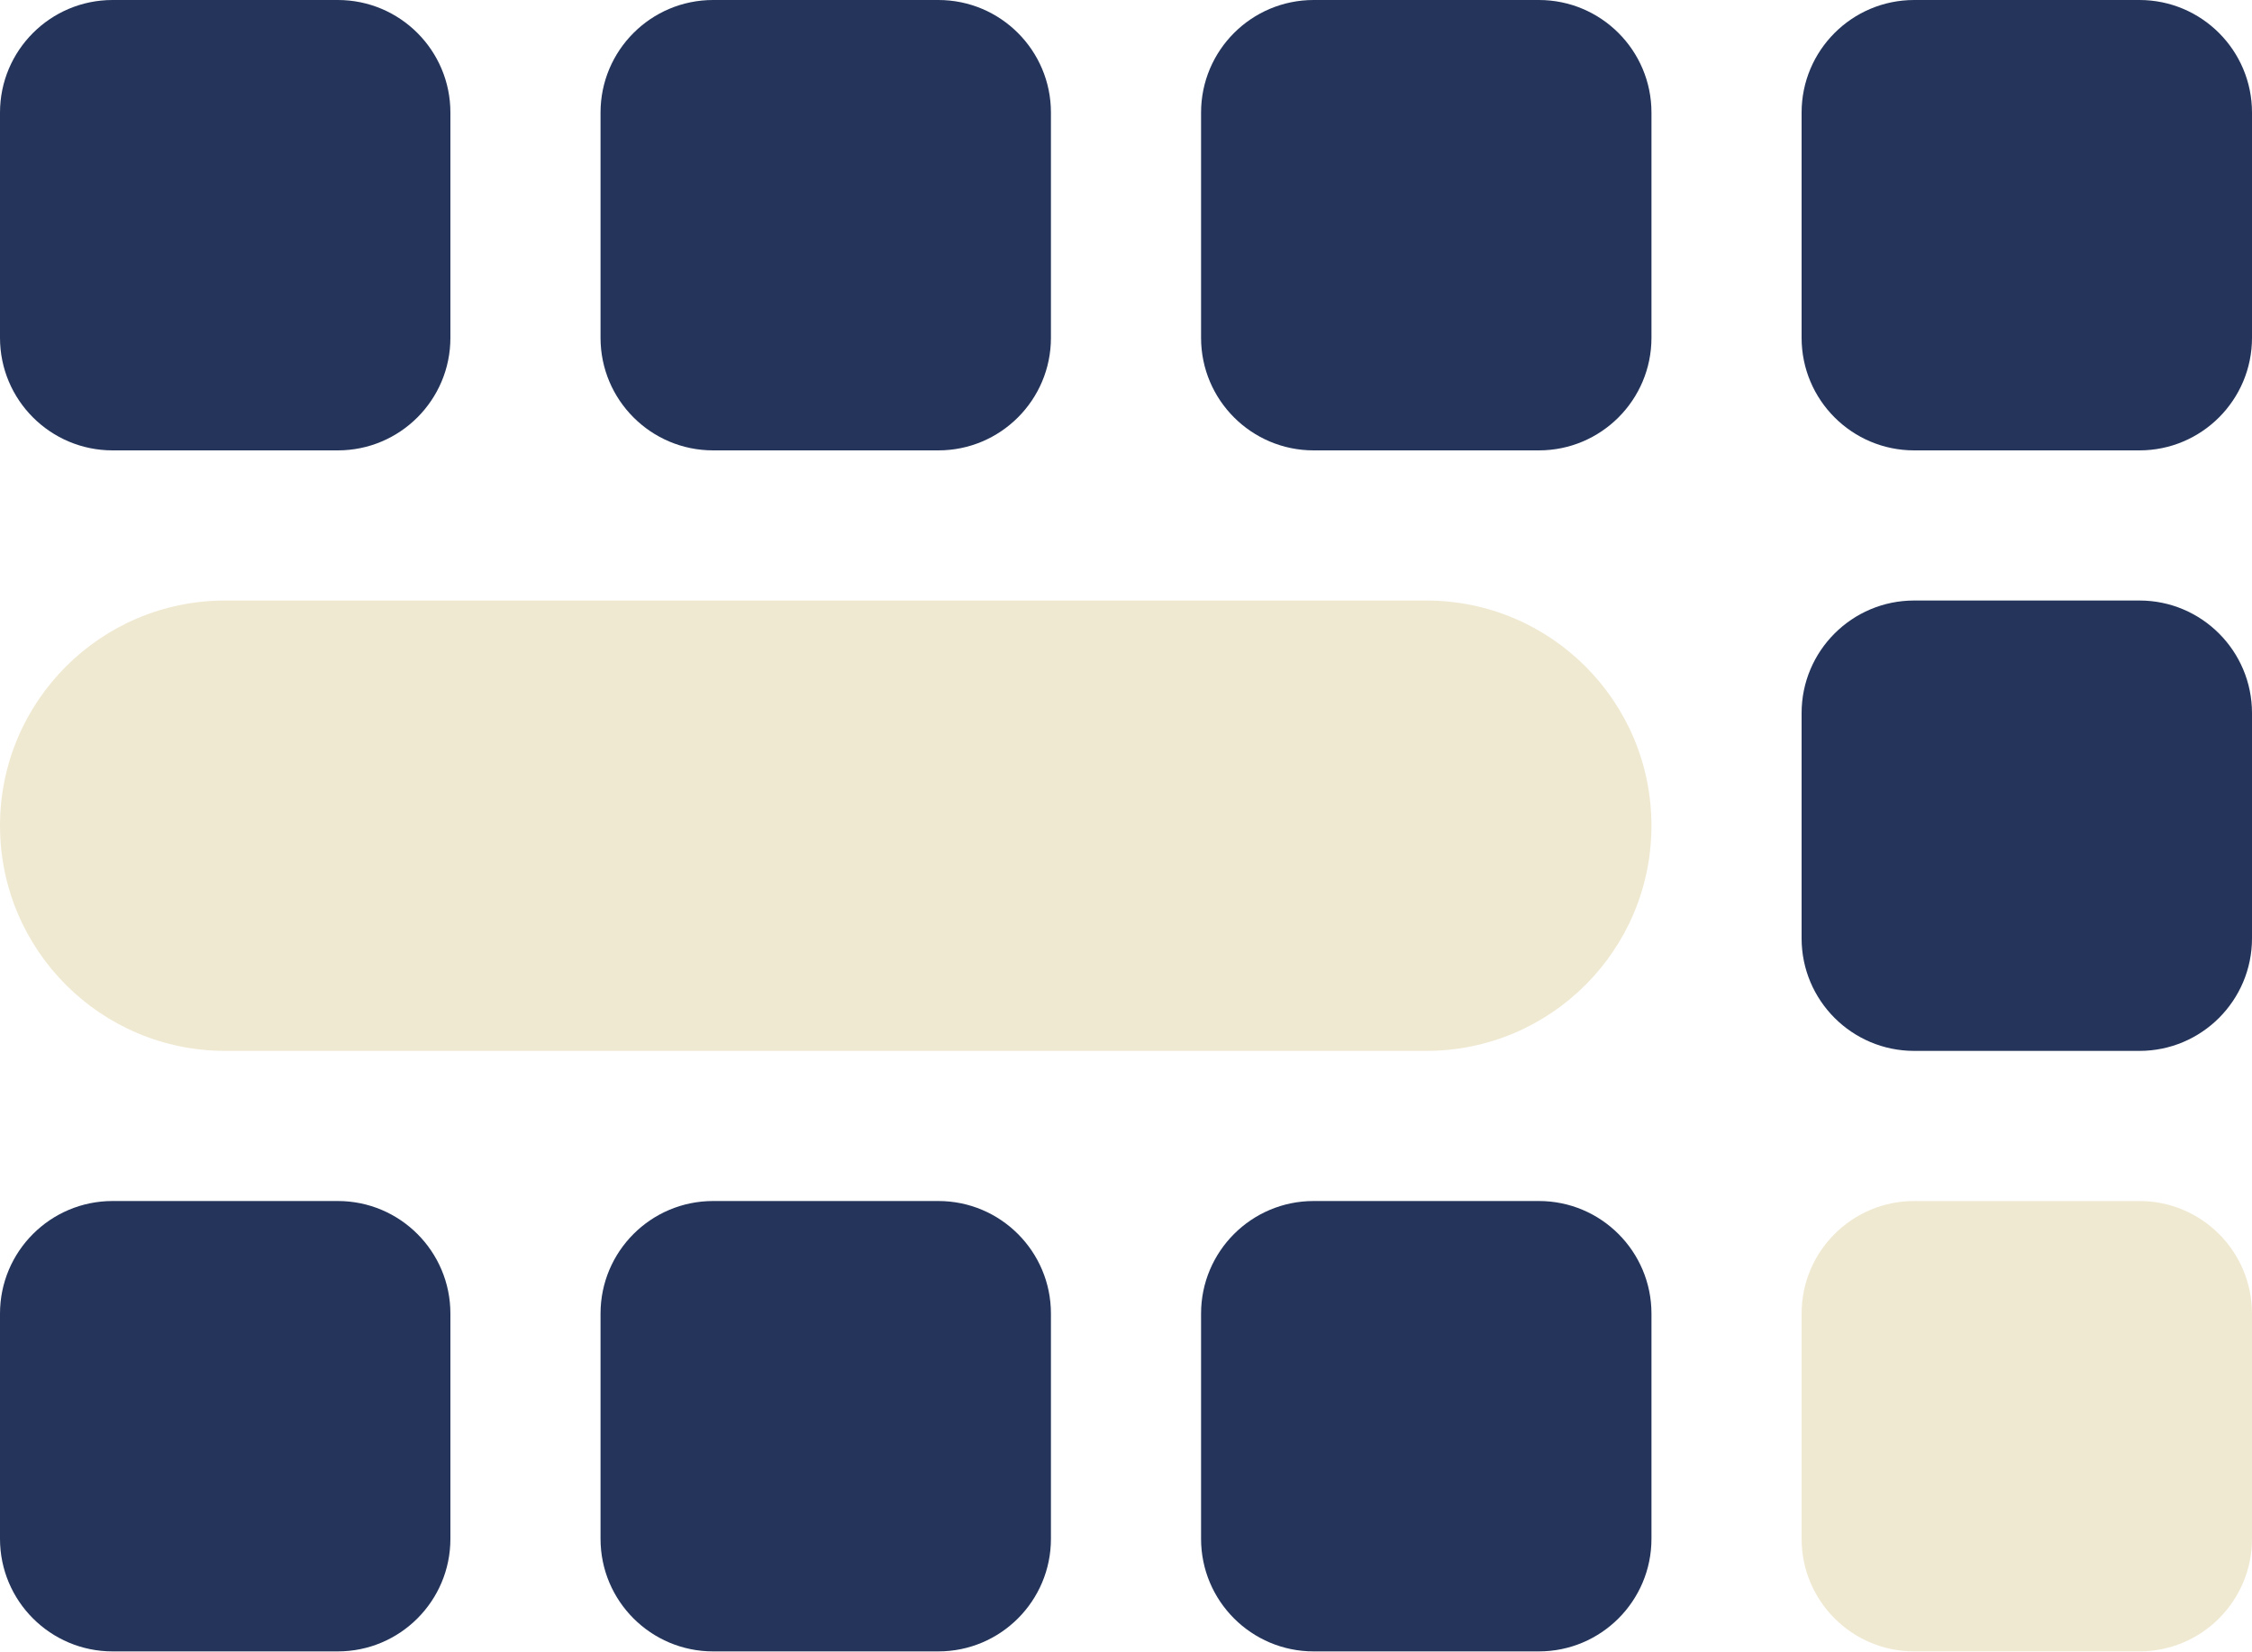
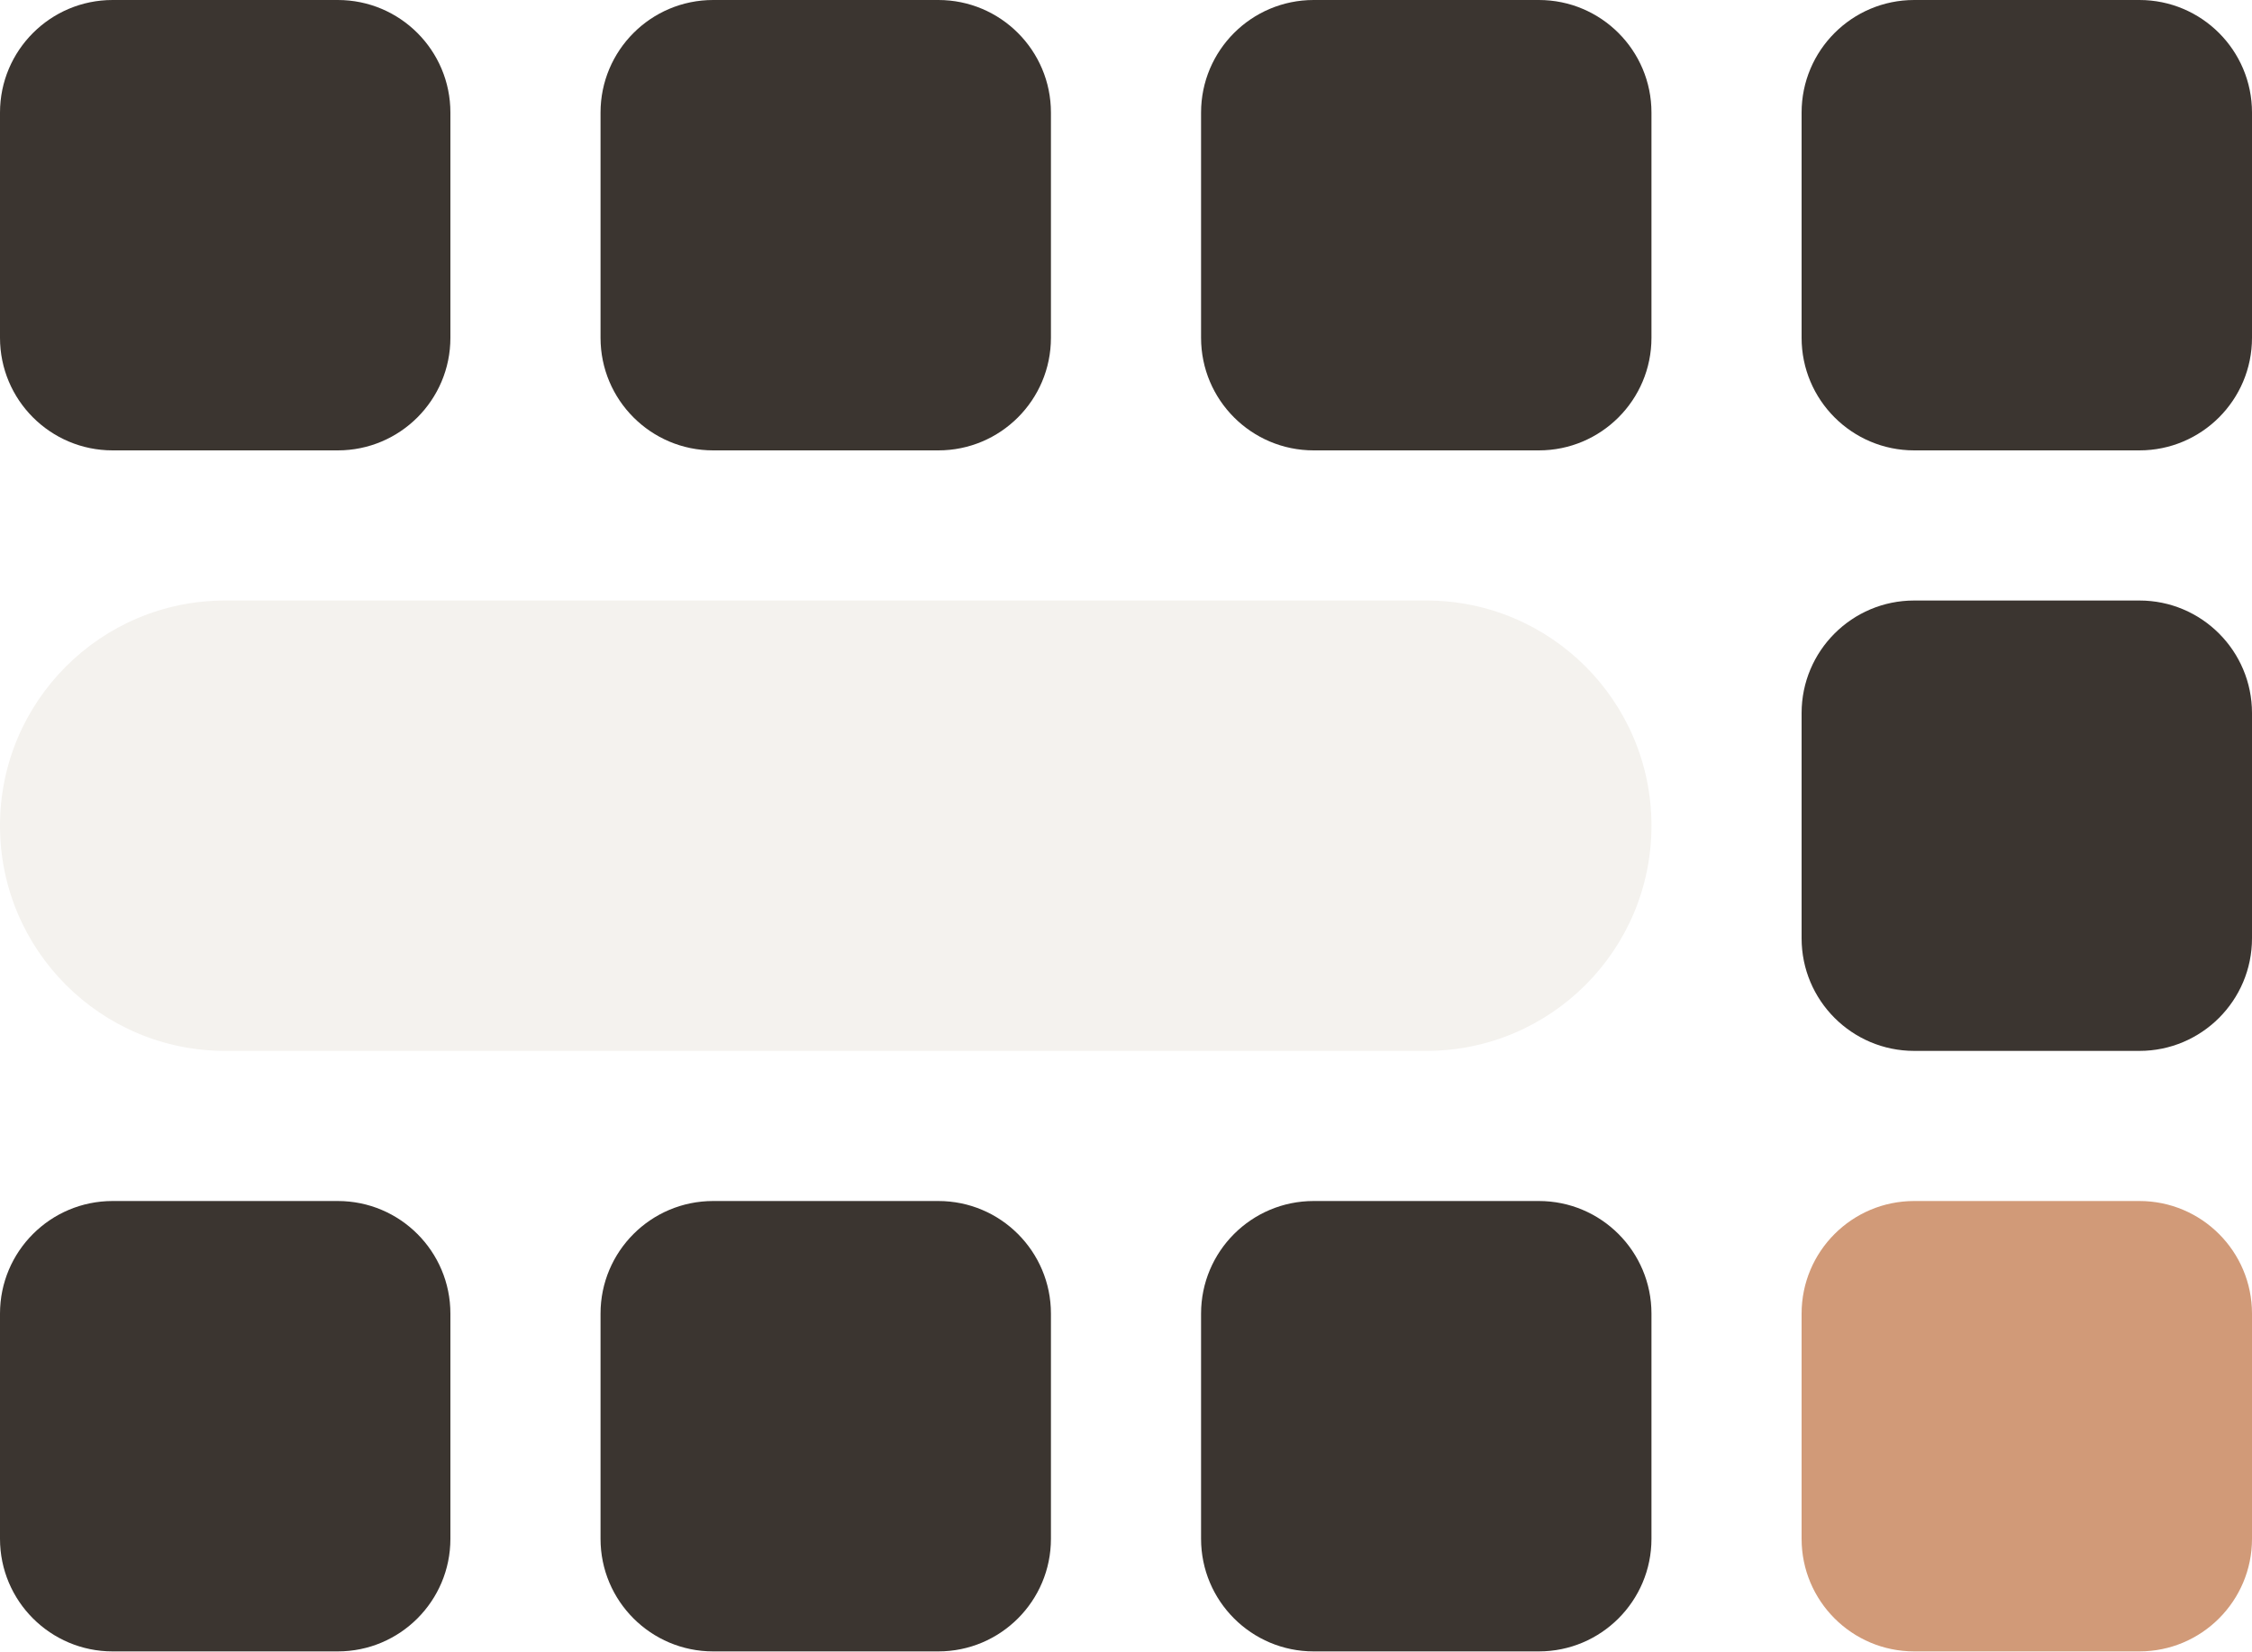
<svg xmlns="http://www.w3.org/2000/svg" width="60" height="44" viewBox="0 0 60 44">
-   <rect x="0" y="0" width="12" height="12" rx="3" fill="#24345a" />
-   <rect x="16" y="0" width="12" height="12" rx="3" fill="#24345a" />
-   <rect x="32" y="0" width="12" height="12" rx="3" fill="#24345a" />
-   <rect x="48" y="0" width="12" height="12" rx="3" fill="#24345a" />
-   <rect x="0" y="16" width="44" height="12" rx="6" fill="#f0e9d2" />
-   <rect x="48" y="16" width="12" height="12" rx="3" fill="#24345a" />
-   <rect x="0" y="32" width="12" height="12" rx="3" fill="#24345a" />
-   <rect x="16" y="32" width="12" height="12" rx="3" fill="#24345a" />
-   <rect x="32" y="32" width="12" height="12" rx="3" fill="#24345a" />
-   <rect x="48" y="32" width="12" height="12" rx="3" fill="#f0e9d2" />
+   <rect x="0" y="0" width="12" height="12" rx="3" fill="#3b3530" />
+   <rect x="16" y="0" width="12" height="12" rx="3" fill="#3b3530" />
+   <rect x="32" y="0" width="12" height="12" rx="3" fill="#3b3530" />
+   <rect x="48" y="0" width="12" height="12" rx="3" fill="#3b3530" />
+   <rect x="48" y="16" width="12" height="12" rx="3" fill="#3b3530" />
+   <rect x="0" y="32" width="12" height="12" rx="3" fill="#3b3530" />
+   <rect x="16" y="32" width="12" height="12" rx="3" fill="#3b3530" />
+   <rect x="32" y="32" width="12" height="12" rx="3" fill="#3b3530" />
+   <rect x="0" y="16" width="44" height="12" rx="6" fill="#f4f2ee" />
+   <rect x="48" y="32" width="12" height="12" rx="3" fill="#d19a78" />
</svg>
